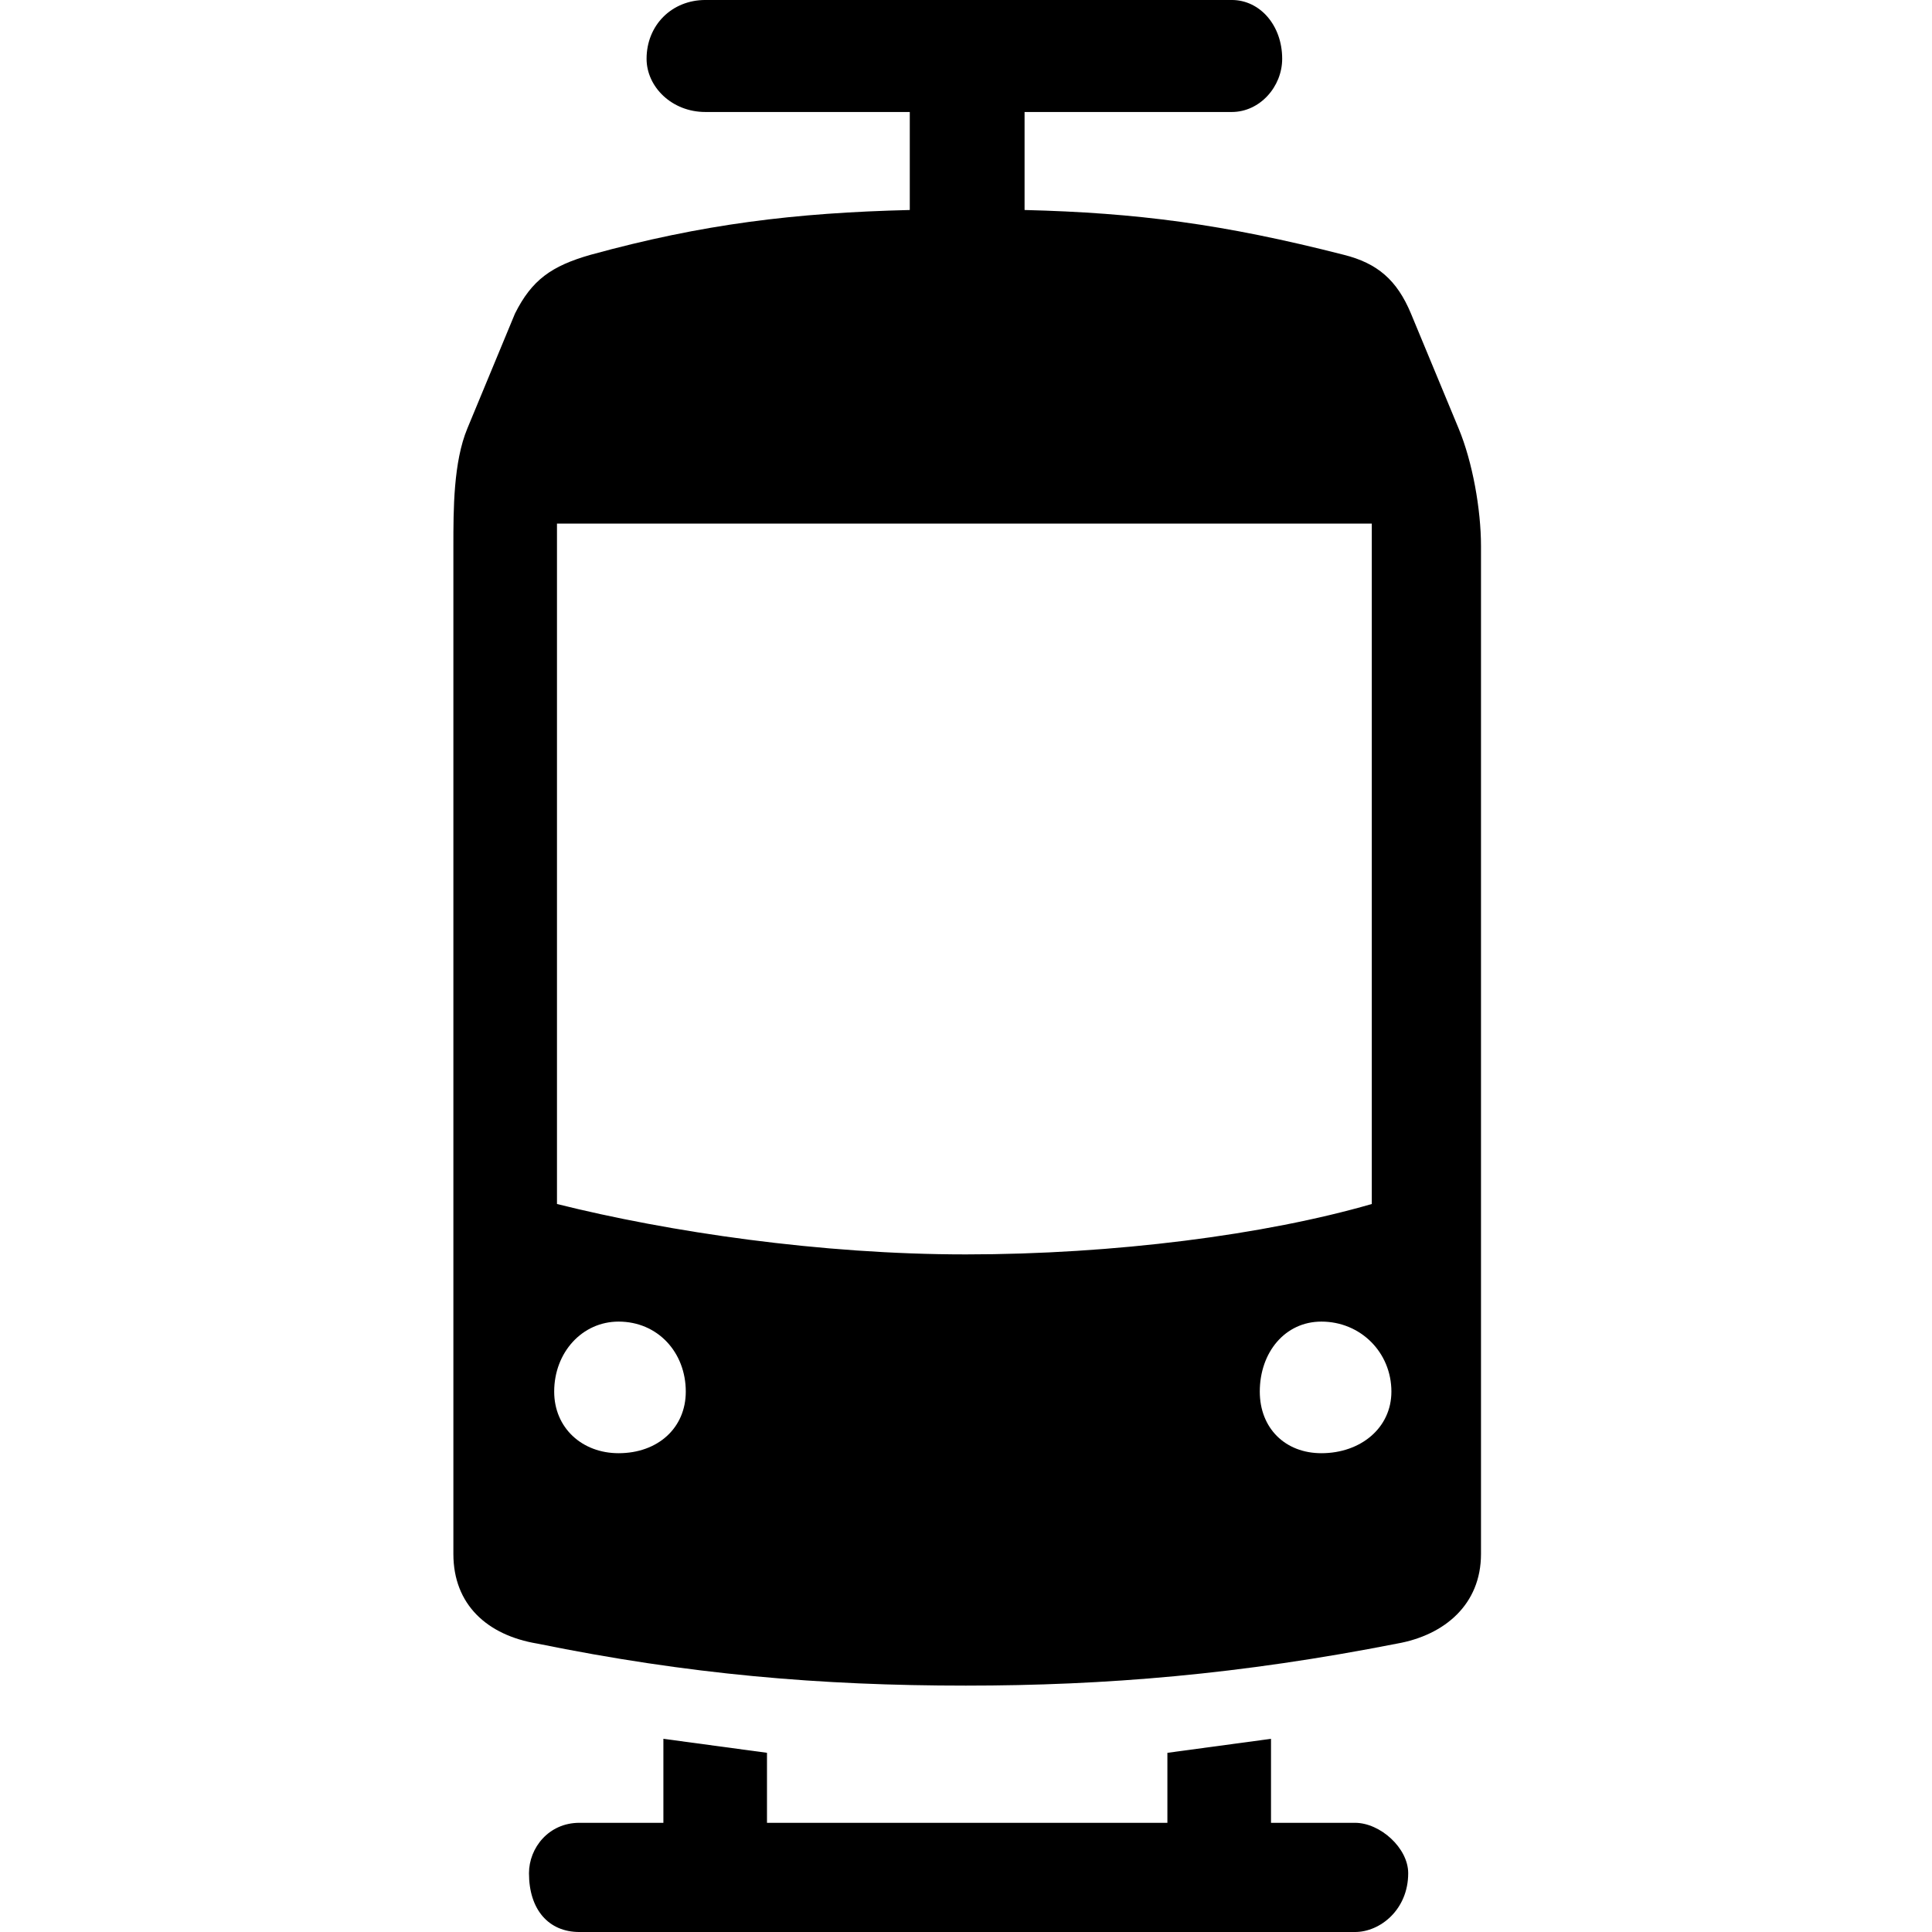
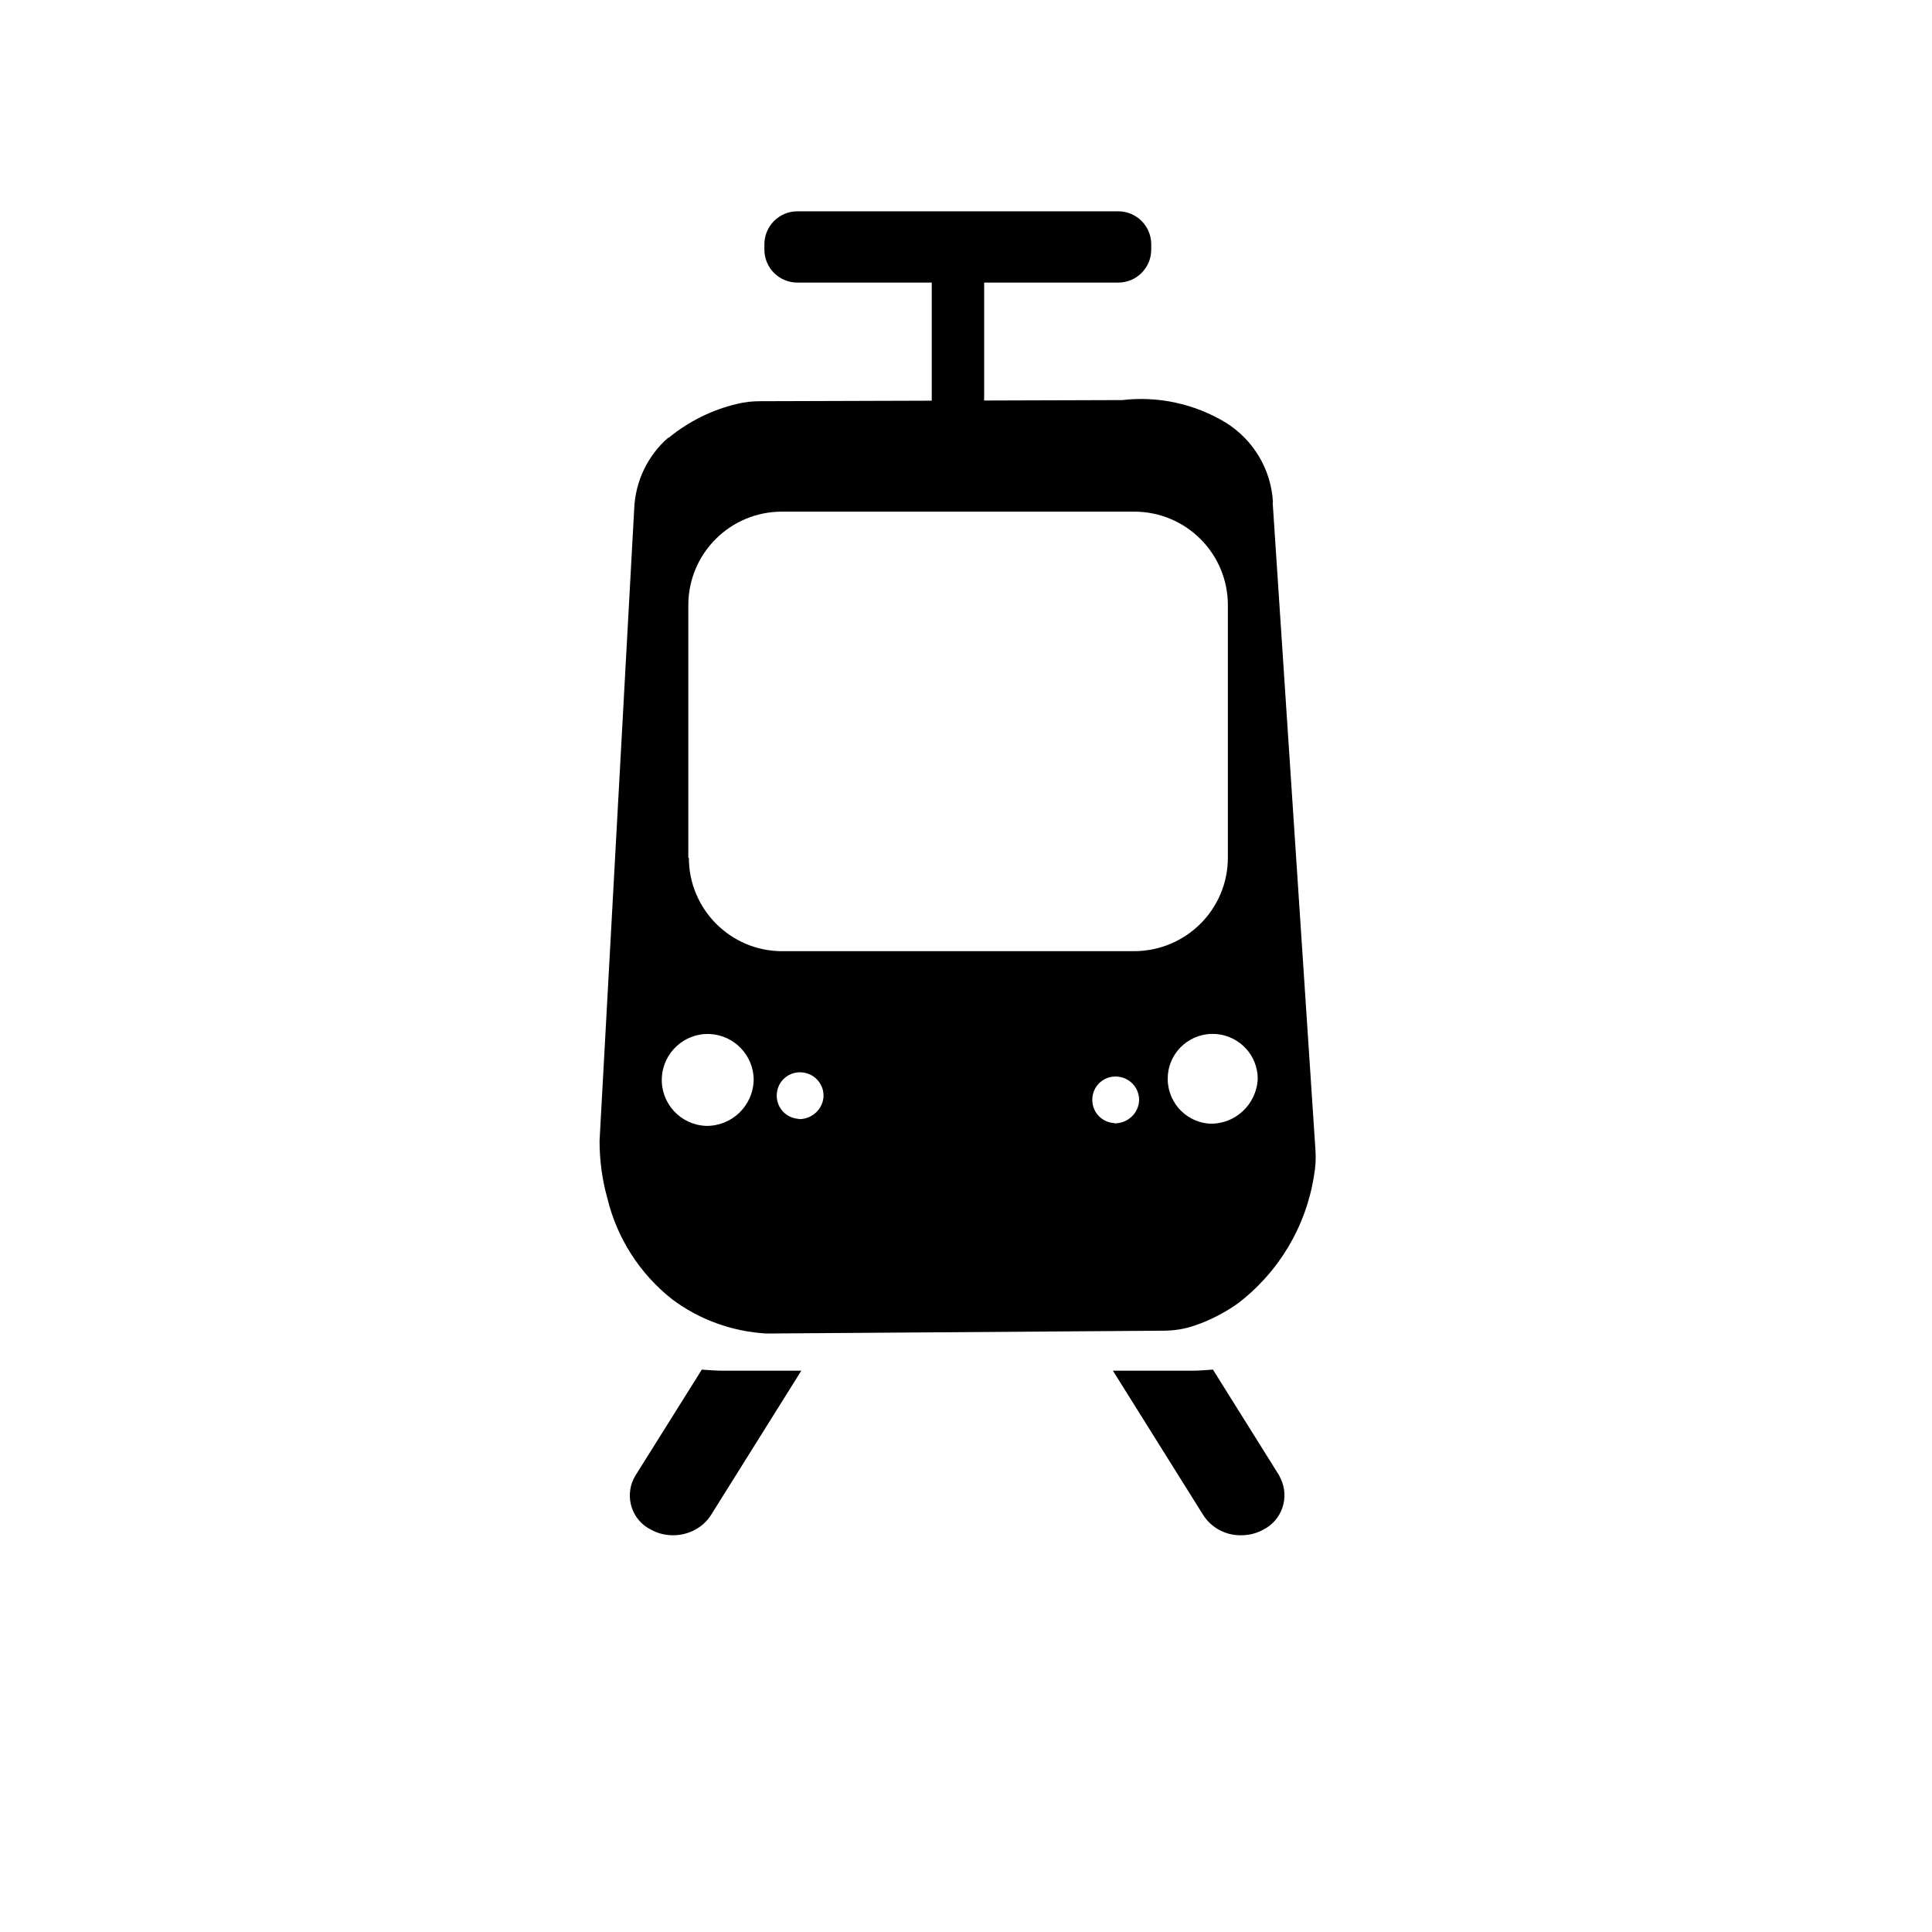
- <svg xmlns="http://www.w3.org/2000/svg" viewBox="0 0 1024 1024">
-   <path class="path1" d="M773.086 227.057c7.42 17.81 11.871 43.039 11.871 62.33v534.271c0 26.711-19.291 43.039-44.524 47.49-83.106 16.325-154.341 22.26-228.545 22.26-77.174 0-146.924-5.935-227.064-22.26-26.714-4.454-44.524-20.779-44.524-47.49v-534.271c0-19.294 0-44.524 7.42-62.33l25.226-60.845c8.905-17.81 19.294-25.23 40.073-31.165 59.364-16.325 108.339-22.26 169.184-23.745v-51.944h-108.339c-17.81 0-31.165-13.359-31.165-28.199 0-17.81 13.355-31.165 31.165-31.165h279.004c14.84 0 26.714 13.355 26.714 31.165 0 14.84-11.874 28.199-26.714 28.199h-109.824v51.944c59.364 1.481 105.373 7.42 169.184 23.745 17.81 4.454 28.196 13.355 35.616 31.165l25.241 60.845zM718.173 966.128c13.359 0 28.203 13.355 28.203 26.711 0 19.294-14.84 31.165-28.203 31.165h-411.088c-16.325 0-26.714-11.874-26.714-31.165 0-13.355 10.39-26.711 26.714-26.711h44.524v-44.524l54.91 7.42v37.104h212.224v-37.1l54.914-7.42v44.524h44.517zM363.479 737.579c0-20.776-14.84-37.104-35.616-37.104-19.291 0-34.131 16.325-34.131 37.104 0 19.294 14.84 32.65 34.131 32.65 20.776 0 35.616-13.355 35.616-32.65zM295.21 638.145c59.364 14.84 139.504 26.714 216.678 26.714 78.655 0 158.795-10.39 215.19-26.714v-360.629h-431.867v360.629zM737.471 737.579c0-20.776-16.325-37.104-37.104-37.104-19.291 0-32.653 16.325-32.653 37.104 0 19.294 13.359 32.65 32.653 32.65 20.776 0 37.104-13.355 37.104-32.65z" />
+ <svg xmlns="http://www.w3.org/2000/svg" id="a" viewBox="0 0 48 48">
+   <g id="b" transform="scale(0.7 0.7) translate(10 7)">
+     <path id="c" d="m14.91,41.61l-2.35,3.75c-.4.64-.2,1.49.45,1.88.04.02.08.04.11.06.24.13.5.19.77.19.54,0,1.05-.26,1.34-.71l3.21-5.13h-2.76c-.26,0-.52-.02-.78-.04" />
+     <path id="d" d="m29.5,41.65l3.21,5.13c.29.45.8.72,1.34.71.27,0,.53-.06.77-.19.68-.33.96-1.15.63-1.83-.02-.04-.04-.08-.06-.12l-2.34-3.74c-.25.02-.51.04-.78.04h-2.77Z" />
+     <rect id="e" x="23.07" y="2.84" width="1.86" height="4.71" />
+     <path id="f" d="m35.18,10.83c-.06-1.17-.7-2.23-1.69-2.84-1.1-.66-2.39-.94-3.66-.79l-12.86.04c-.28,0-.55.03-.83.1-.88.21-1.7.62-2.41,1.2h-.02c-.73.64-1.16,1.55-1.2,2.51-.41,7.48-.82,14.96-1.23,22.44,0,.69.09,1.38.28,2.05.34,1.41,1.15,2.67,2.29,3.57.97.73,2.14,1.15,3.35,1.22l14.08-.1c.39,0,.78-.06,1.14-.19.53-.18,1.03-.44,1.49-.76,1.47-1.11,2.45-2.75,2.73-4.57.05-.29.07-.58.05-.87l-1.52-23.01Zm-20.13,22.13c-.9-.04-1.6-.8-1.56-1.7.04-.9.8-1.6,1.7-1.56.87.04,1.56.76,1.56,1.63-.02.92-.78,1.65-1.7,1.63Zm-.62-9.52v-8.96c0-1.83,1.48-3.32,3.32-3.32h12.51c1.83,0,3.32,1.48,3.32,3.32h0v8.96c0,1.83-1.48,3.31-3.32,3.32h-12.5c-1.83,0-3.31-1.49-3.31-3.31h0Zm3.91,9.27c-.46-.03-.8-.42-.77-.88.03-.46.42-.8.88-.77.44.03.78.39.78.83-.01.47-.41.84-.88.83h0Zm11.2.15c-.46-.03-.8-.42-.77-.88.03-.46.42-.8.88-.77.44.03.78.39.78.83-.01.47-.41.84-.88.83h0Zm3.37.02c-.88-.07-1.53-.84-1.46-1.72s.84-1.53,1.72-1.46c.83.07,1.47.76,1.47,1.59-.04.91-.81,1.63-1.72,1.59h0Z" />
+     <rect id="g" x="17.13" y=".5" width="13.73" height="2.53" rx="1.17" ry="1.17" />
+   </g>
</svg>
